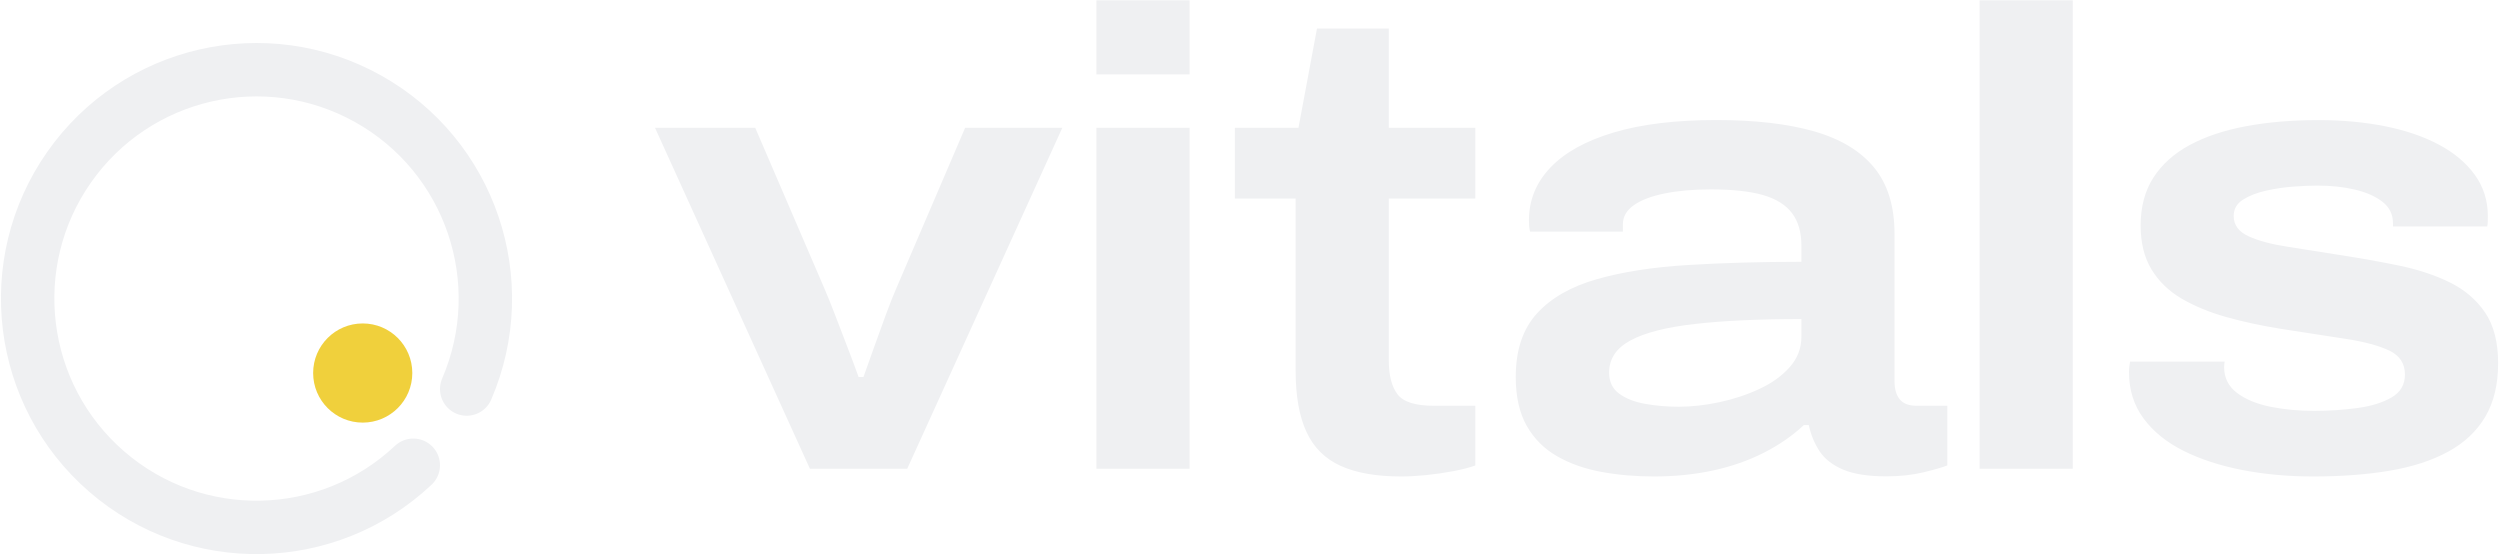
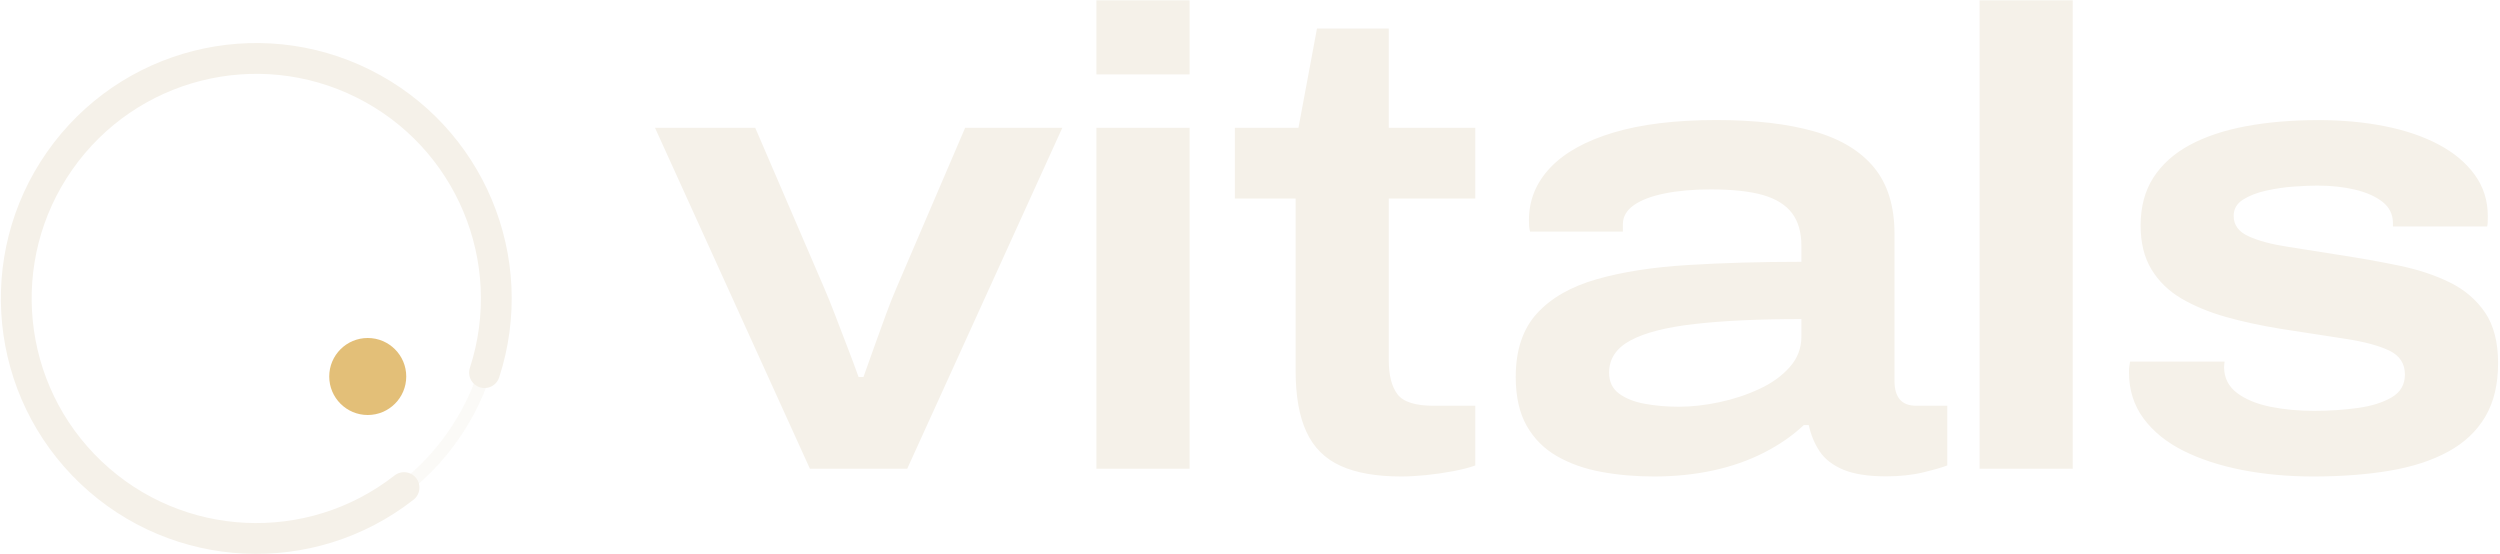
- <svg xmlns="http://www.w3.org/2000/svg" viewBox="0 -137.64 733.63 162.64" width="1467" height="325">
-   <g transform="translate(-45.9 -170.9) scale(2.24)">
-     <path d="M74.56,75.84 A30,30 0,1 1,81.56,65.85" fill="none" stroke="#eff0f2" stroke-width="7" stroke-linecap="round" stroke-linejoin="round" />
-     <circle cx="67.93" cy="63.75" r="6.5" fill="#f0d03c" />
+ <svg xmlns="http://www.w3.org/2000/svg" viewBox="0 -137.643 733.635 162.643" width="1467" height="325">
+   <g transform="translate(0 -50)">
+     <g transform="translate(-15.452 -90.452) scale(7.538)">
+       <circle cx="12" cy="12" r="9.35" fill="none" stroke="#f5f1e9" stroke-width="0.5" stroke-opacity="0.36" />
+       <path d="M17.756,19.368 A9.35,9.35 0 1 1 20.892,14.889" fill="none" stroke="#f5f1e9" stroke-width="1.2" stroke-linecap="round" />
+       <circle cx="16.342" cy="15.04" r="1.5" fill="#e3bf78" />
+     </g>
  </g>
-   <path transform="translate(191.24 0) scale(0.19)" fill="#eff0f2" d="M243.9 0 4.5 -526.9H159.4L266.1 -279Q272.8 -263.7 282.3 -239Q291.7 -214.3 301.7 -188.4Q311.7 -162.6 319.1 -141.8H326.7Q334.1 -162.3 343.2 -188.1Q352.3 -213.8 361.5 -238.6Q370.7 -263.5 377.6 -279.2L483.8 -526.9H634L394.3 0ZM686.7 -609.4V-723.9H830.7V-609.4ZM686.7 0V-526.9H830.7V0ZM1157.8 12Q1100.3 12 1064.2 -4.4Q1028.1 -20.7 1011.4 -56.8Q994.6 -92.8 994.6 -151.8V-417.6H900.7V-526.9H999L1027.6 -680.3H1138.6V-526.9H1272.3V-417.6H1138.6V-167.2Q1138.6 -132.9 1152 -115.1Q1165.4 -97.3 1208.1 -97.3H1272.3V-5Q1259 -0.2 1238.2 3.8Q1217.5 7.7 1196 9.9Q1174.5 12 1157.8 12ZM1548.3 12Q1505.6 12 1467.1 4.9Q1428.5 -2.2 1398.7 -19.3Q1368.9 -36.3 1351.8 -66.2Q1334.8 -96.2 1334.8 -141.9Q1334.8 -203.9 1367.5 -239.9Q1400.2 -275.8 1460 -292.9Q1519.8 -309.9 1600.5 -314.8Q1681.1 -319.8 1776.3 -319.8V-344.7Q1776.3 -375.8 1761.8 -395Q1747.3 -414.2 1716.9 -423Q1686.4 -431.7 1636.3 -431.7Q1595.5 -431.7 1564.8 -425.4Q1534.2 -419.2 1517.3 -407.3Q1500.4 -395.3 1500.4 -378V-366.5H1356.9Q1355.9 -370.7 1355.5 -374.7Q1355.2 -378.7 1355.2 -384Q1355.2 -430.6 1388.4 -465.5Q1421.5 -500.3 1486 -519.6Q1550.4 -538.9 1644.8 -538.9Q1734.7 -538.9 1796 -521.4Q1857.3 -503.8 1888.8 -465.3Q1920.2 -426.8 1920.2 -363.3V-135.6Q1920.2 -116.9 1928.4 -107.1Q1936.6 -97.3 1954.2 -97.3H2001.8V-5.1Q1991.1 -0.8 1965.2 5.5Q1939.3 11.8 1907.4 11.8Q1865.8 11.8 1841.1 1.5Q1816.4 -8.9 1804.4 -27Q1792.5 -45.1 1787.7 -67.5H1780.1Q1754.1 -43 1718.4 -24.8Q1682.7 -6.6 1639.8 2.7Q1596.9 12 1548.3 12ZM1586.8 -95.8Q1616.7 -95.8 1649.5 -102.8Q1682.4 -109.8 1711.4 -123.3Q1740.3 -136.7 1758.3 -157.1Q1776.3 -177.4 1776.3 -203.9V-231.3Q1677.8 -231.3 1611.5 -223.7Q1545.3 -216.2 1512.2 -198.3Q1479.1 -180.5 1479.1 -148.5Q1479.1 -127.5 1494.4 -116.2Q1509.7 -104.8 1534.5 -100.3Q1559.3 -95.8 1586.8 -95.8ZM2051.7 0V-723.9H2195.7V0ZM2567.1 12Q2509.3 12 2457.7 2Q2406 -8.1 2366.8 -27.7Q2327.6 -47.3 2305.1 -77.7Q2282.6 -108.2 2282.6 -149.3Q2282.6 -154.1 2283.1 -158Q2283.5 -161.9 2284.3 -165.6H2430.4Q2430.3 -164.1 2429.9 -161.3Q2429.6 -158.6 2429.6 -156.6Q2429.9 -132 2449.5 -117.2Q2469.2 -102.3 2501 -95.8Q2532.7 -89.4 2568.7 -89.4Q2603.2 -89.4 2635.6 -93.8Q2667.9 -98.2 2688.5 -110.2Q2709.1 -122.2 2709.1 -145.6Q2709.1 -170.8 2685.3 -182.4Q2661.4 -193.9 2618.2 -200.6Q2575 -207.3 2516.6 -216.3Q2472 -223.5 2433 -234.4Q2394 -245.4 2364.1 -262.8Q2334.2 -280.3 2317.4 -308Q2300.6 -335.6 2300.6 -376Q2300.6 -419.2 2320.3 -449.9Q2340.1 -480.6 2376.3 -500.2Q2412.6 -519.8 2463.2 -529.3Q2513.8 -538.8 2575.4 -538.8Q2631 -538.8 2678.3 -529.3Q2725.6 -519.9 2761.1 -501.1Q2796.7 -482.3 2816.9 -454.4Q2837.2 -426.5 2837.2 -390.6Q2837.2 -386.2 2837.1 -381.9Q2837 -377.7 2836.2 -374.4H2690.6V-379.4Q2690.6 -399.9 2674.3 -412.6Q2658 -425.2 2631.7 -431.4Q2605.5 -437.6 2573.3 -437.6Q2559.6 -437.6 2537.8 -436.1Q2516.1 -434.6 2494.7 -429.8Q2473.4 -425.1 2458.9 -415.9Q2444.4 -406.8 2444.4 -390.6Q2444.4 -369.8 2467.3 -359.3Q2490.2 -348.8 2527.5 -343.1Q2564.9 -337.4 2608.3 -330.3Q2655.9 -323 2700.2 -313.9Q2744.5 -304.7 2778.7 -287.8Q2813 -270.9 2833.1 -241.2Q2853.1 -211.5 2853.1 -163.1Q2853.1 -114 2833.3 -80.4Q2813.4 -46.8 2776 -26.4Q2738.7 -6 2685.9 3Q2633 12 2567.1 12Z" />
+   <path transform="translate(191.24 0) scale(0.19)" fill="#f5f1e9" d="M243.9 0 4.5 -526.9H159.4L266.1 -279Q272.8 -263.7 282.3 -239Q291.7 -214.3 301.7 -188.4Q311.7 -162.6 319.1 -141.8H326.7Q334.1 -162.3 343.2 -188.1Q352.3 -213.8 361.5 -238.6Q370.7 -263.5 377.6 -279.2L483.8 -526.9H634L394.3 0ZM686.7 -609.4V-723.9H830.7V-609.4ZM686.7 0V-526.9H830.7V0ZM1157.8 12Q1100.3 12 1064.2 -4.4Q1028.1 -20.7 1011.4 -56.8Q994.6 -92.8 994.6 -151.8V-417.6H900.7V-526.9H999L1027.6 -680.3H1138.6V-526.9H1272.3V-417.6H1138.6V-167.2Q1138.6 -132.9 1152 -115.1Q1165.4 -97.3 1208.1 -97.3H1272.3V-5Q1259 -0.2 1238.2 3.8Q1217.5 7.7 1196 9.9Q1174.5 12 1157.8 12ZM1548.3 12Q1505.6 12 1467.1 4.9Q1428.5 -2.2 1398.7 -19.3Q1368.9 -36.3 1351.8 -66.2Q1334.8 -96.2 1334.8 -141.9Q1334.8 -203.9 1367.5 -239.9Q1400.2 -275.8 1460 -292.9Q1519.8 -309.9 1600.5 -314.8Q1681.1 -319.8 1776.3 -319.8V-344.7Q1776.3 -375.8 1761.8 -395Q1747.3 -414.2 1716.9 -423Q1686.4 -431.7 1636.3 -431.7Q1595.5 -431.7 1564.8 -425.4Q1534.2 -419.2 1517.3 -407.3Q1500.4 -395.3 1500.4 -378V-366.5H1356.9Q1355.9 -370.7 1355.5 -374.7Q1355.2 -378.7 1355.2 -384Q1355.2 -430.6 1388.4 -465.5Q1421.5 -500.3 1486 -519.6Q1550.4 -538.9 1644.8 -538.9Q1734.7 -538.9 1796 -521.4Q1857.3 -503.8 1888.8 -465.3Q1920.2 -426.8 1920.2 -363.3V-135.6Q1920.2 -116.9 1928.4 -107.1Q1936.6 -97.3 1954.2 -97.3H2001.8V-5.1Q1991.1 -0.8 1965.2 5.5Q1939.3 11.8 1907.4 11.8Q1865.8 11.8 1841.1 1.5Q1816.4 -8.9 1804.4 -27Q1792.5 -45.1 1787.7 -67.5H1780.1Q1754.1 -43 1718.4 -24.8Q1682.7 -6.6 1639.8 2.7Q1596.9 12 1548.3 12ZM1586.8 -95.8Q1616.7 -95.8 1649.5 -102.8Q1682.4 -109.8 1711.4 -123.3Q1740.3 -136.7 1758.3 -157.1Q1776.3 -177.4 1776.3 -203.9V-231.3Q1677.8 -231.3 1611.5 -223.7Q1545.3 -216.2 1512.2 -198.3Q1479.1 -180.5 1479.1 -148.5Q1479.1 -127.5 1494.4 -116.2Q1509.7 -104.8 1534.5 -100.3Q1559.3 -95.8 1586.8 -95.8ZM2051.7 0V-723.9H2195.7V0ZM2567.1 12Q2509.3 12 2457.7 2Q2406 -8.1 2366.8 -27.7Q2327.6 -47.3 2305.1 -77.7Q2282.6 -108.2 2282.6 -149.3Q2282.6 -154.1 2283.1 -158Q2283.5 -161.9 2284.3 -165.6H2430.4Q2430.3 -164.1 2429.9 -161.3Q2429.6 -158.6 2429.6 -156.6Q2429.9 -132 2449.5 -117.2Q2469.2 -102.3 2501 -95.8Q2532.7 -89.4 2568.7 -89.4Q2603.2 -89.4 2635.6 -93.8Q2667.9 -98.2 2688.5 -110.2Q2709.1 -122.2 2709.1 -145.6Q2709.1 -170.8 2685.3 -182.4Q2661.4 -193.9 2618.2 -200.6Q2575 -207.3 2516.6 -216.3Q2472 -223.5 2433 -234.4Q2394 -245.4 2364.1 -262.8Q2334.2 -280.3 2317.4 -308Q2300.6 -335.6 2300.6 -376Q2300.6 -419.2 2320.3 -449.9Q2340.1 -480.6 2376.3 -500.2Q2412.6 -519.8 2463.2 -529.3Q2513.8 -538.8 2575.4 -538.8Q2631 -538.8 2678.3 -529.3Q2725.6 -519.9 2761.1 -501.1Q2796.7 -482.3 2816.9 -454.4Q2837.2 -426.5 2837.2 -390.6Q2837.2 -386.2 2837.1 -381.9Q2837 -377.7 2836.2 -374.4H2690.6V-379.4Q2690.6 -399.9 2674.3 -412.6Q2658 -425.2 2631.7 -431.4Q2605.5 -437.6 2573.3 -437.6Q2559.6 -437.6 2537.8 -436.1Q2516.1 -434.6 2494.7 -429.8Q2473.4 -425.1 2458.9 -415.9Q2444.4 -406.8 2444.4 -390.6Q2444.4 -369.8 2467.3 -359.3Q2490.2 -348.8 2527.5 -343.1Q2564.9 -337.4 2608.3 -330.3Q2655.9 -323 2700.2 -313.9Q2744.5 -304.7 2778.7 -287.8Q2813 -270.9 2833.1 -241.2Q2853.1 -211.5 2853.1 -163.1Q2853.1 -114 2833.3 -80.4Q2813.4 -46.8 2776 -26.4Q2738.7 -6 2685.9 3Q2633 12 2567.1 12Z" />
</svg>
